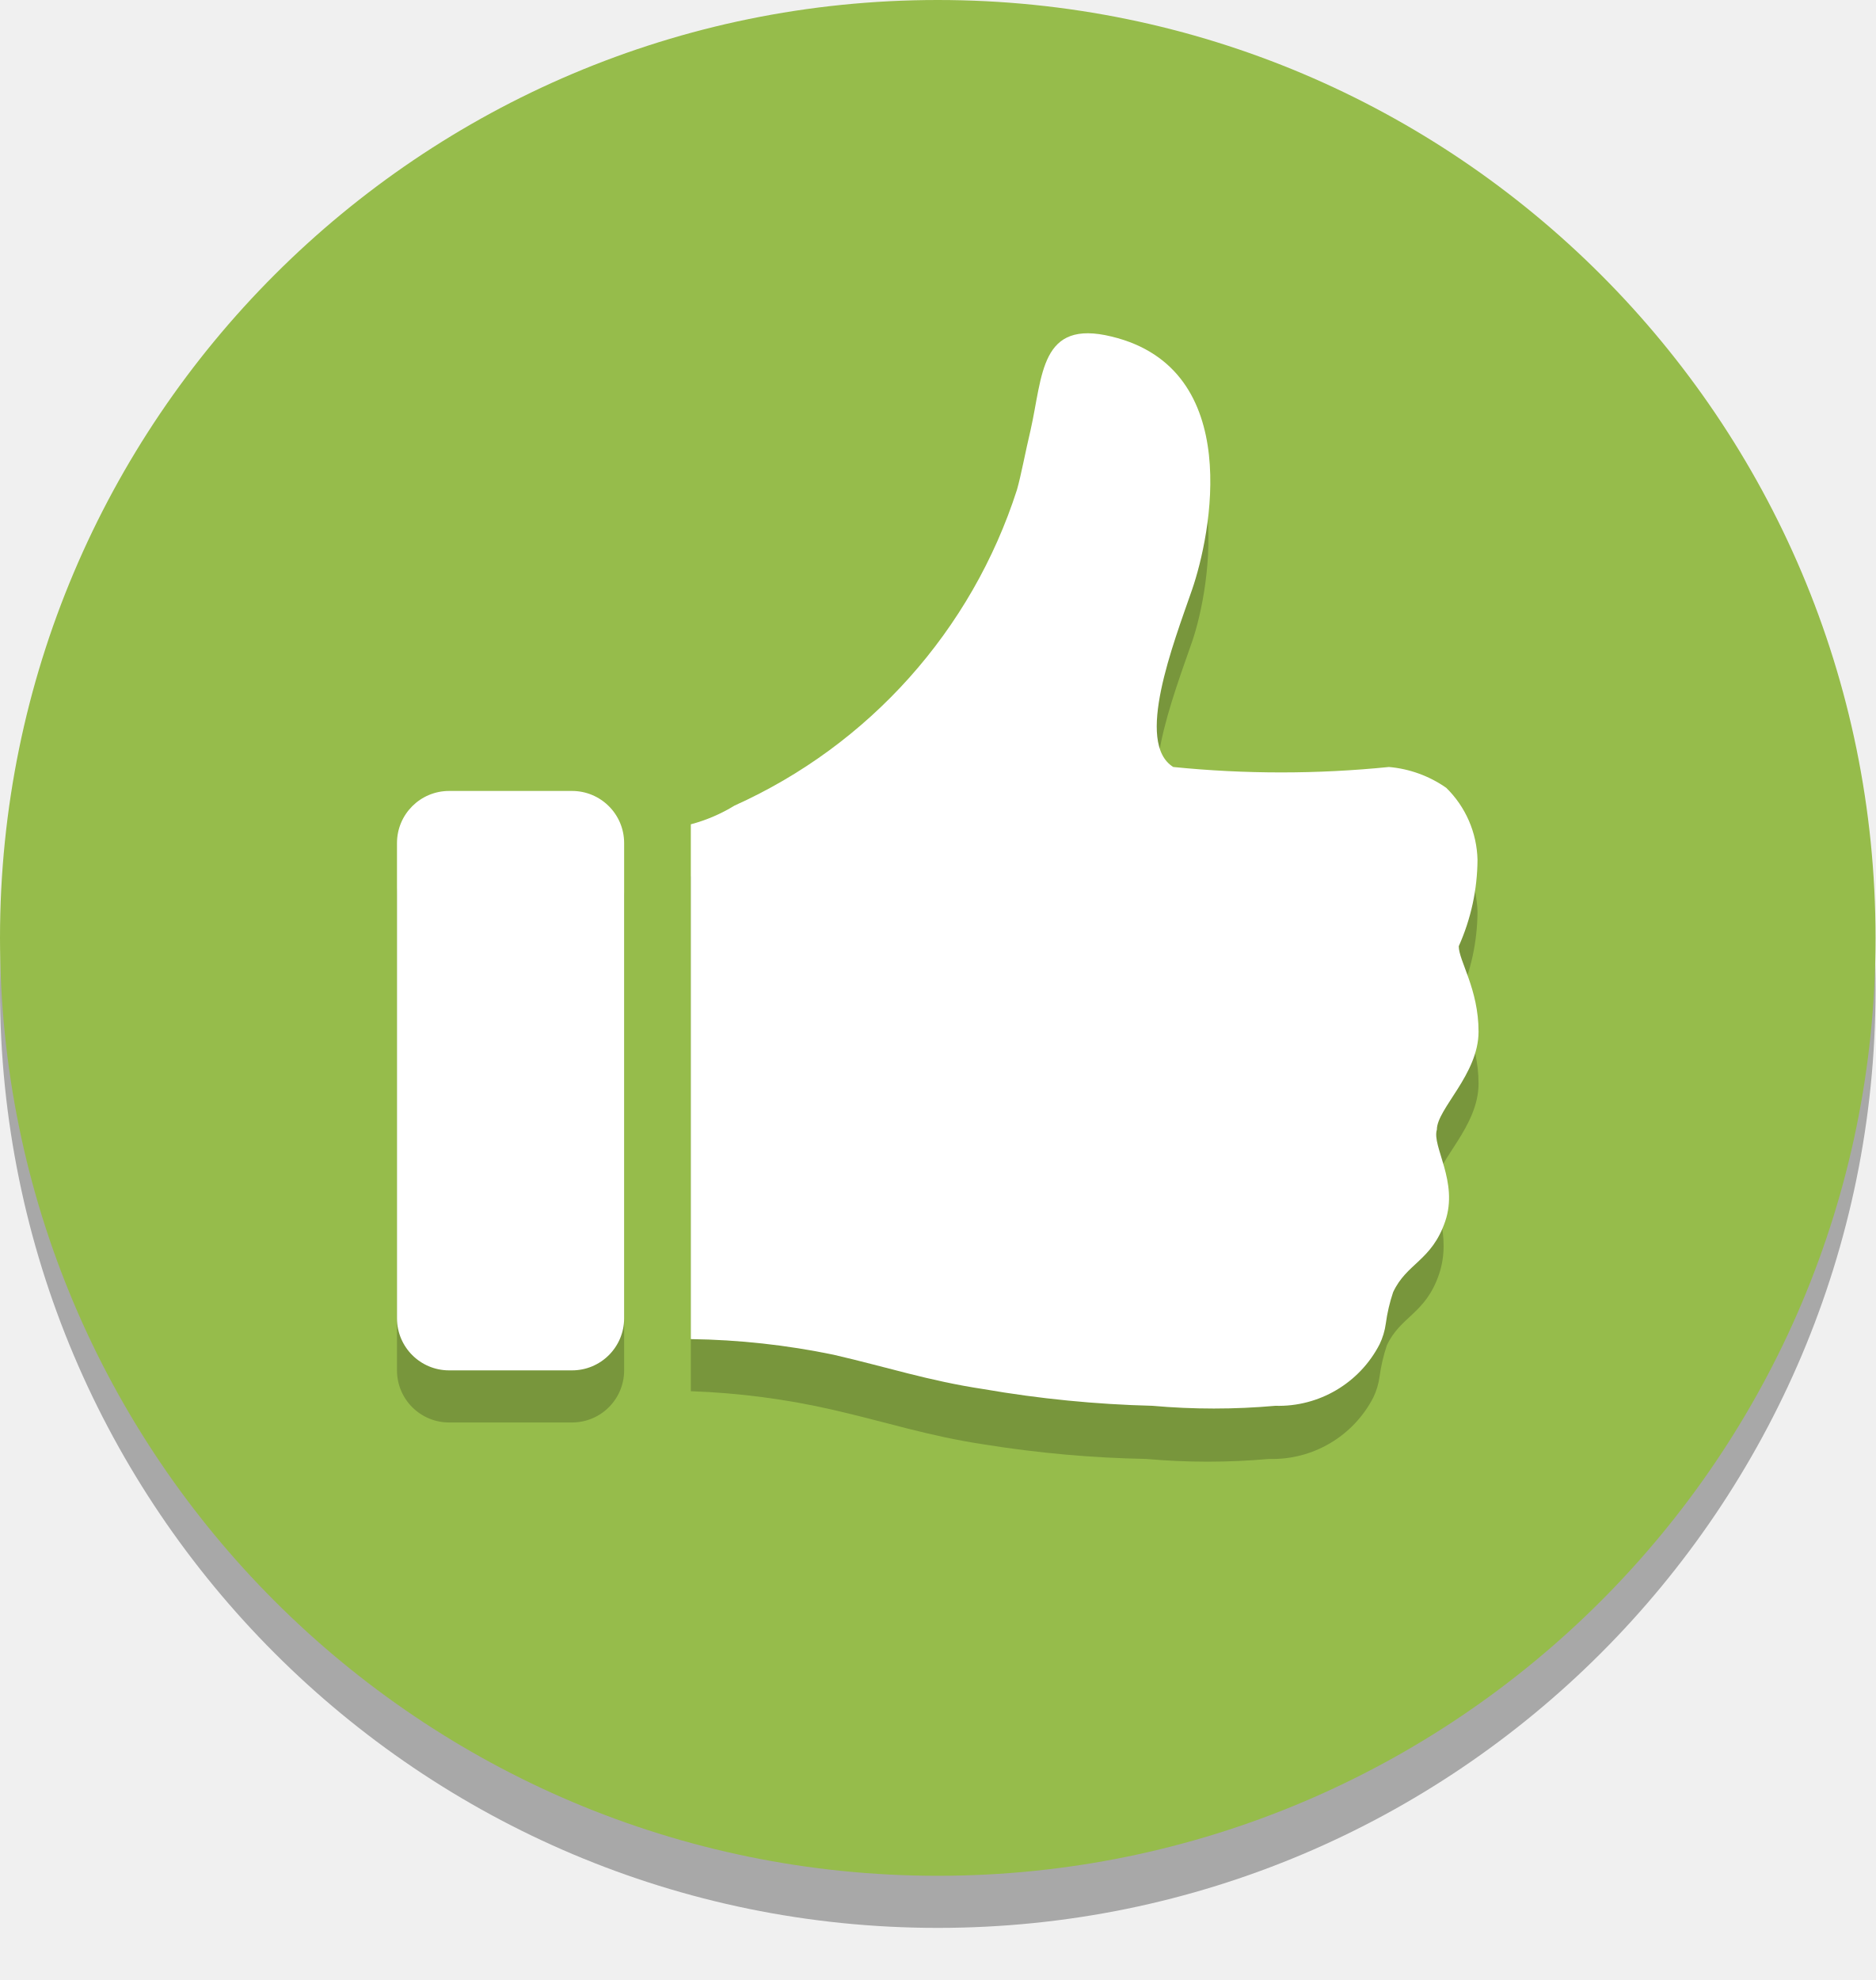
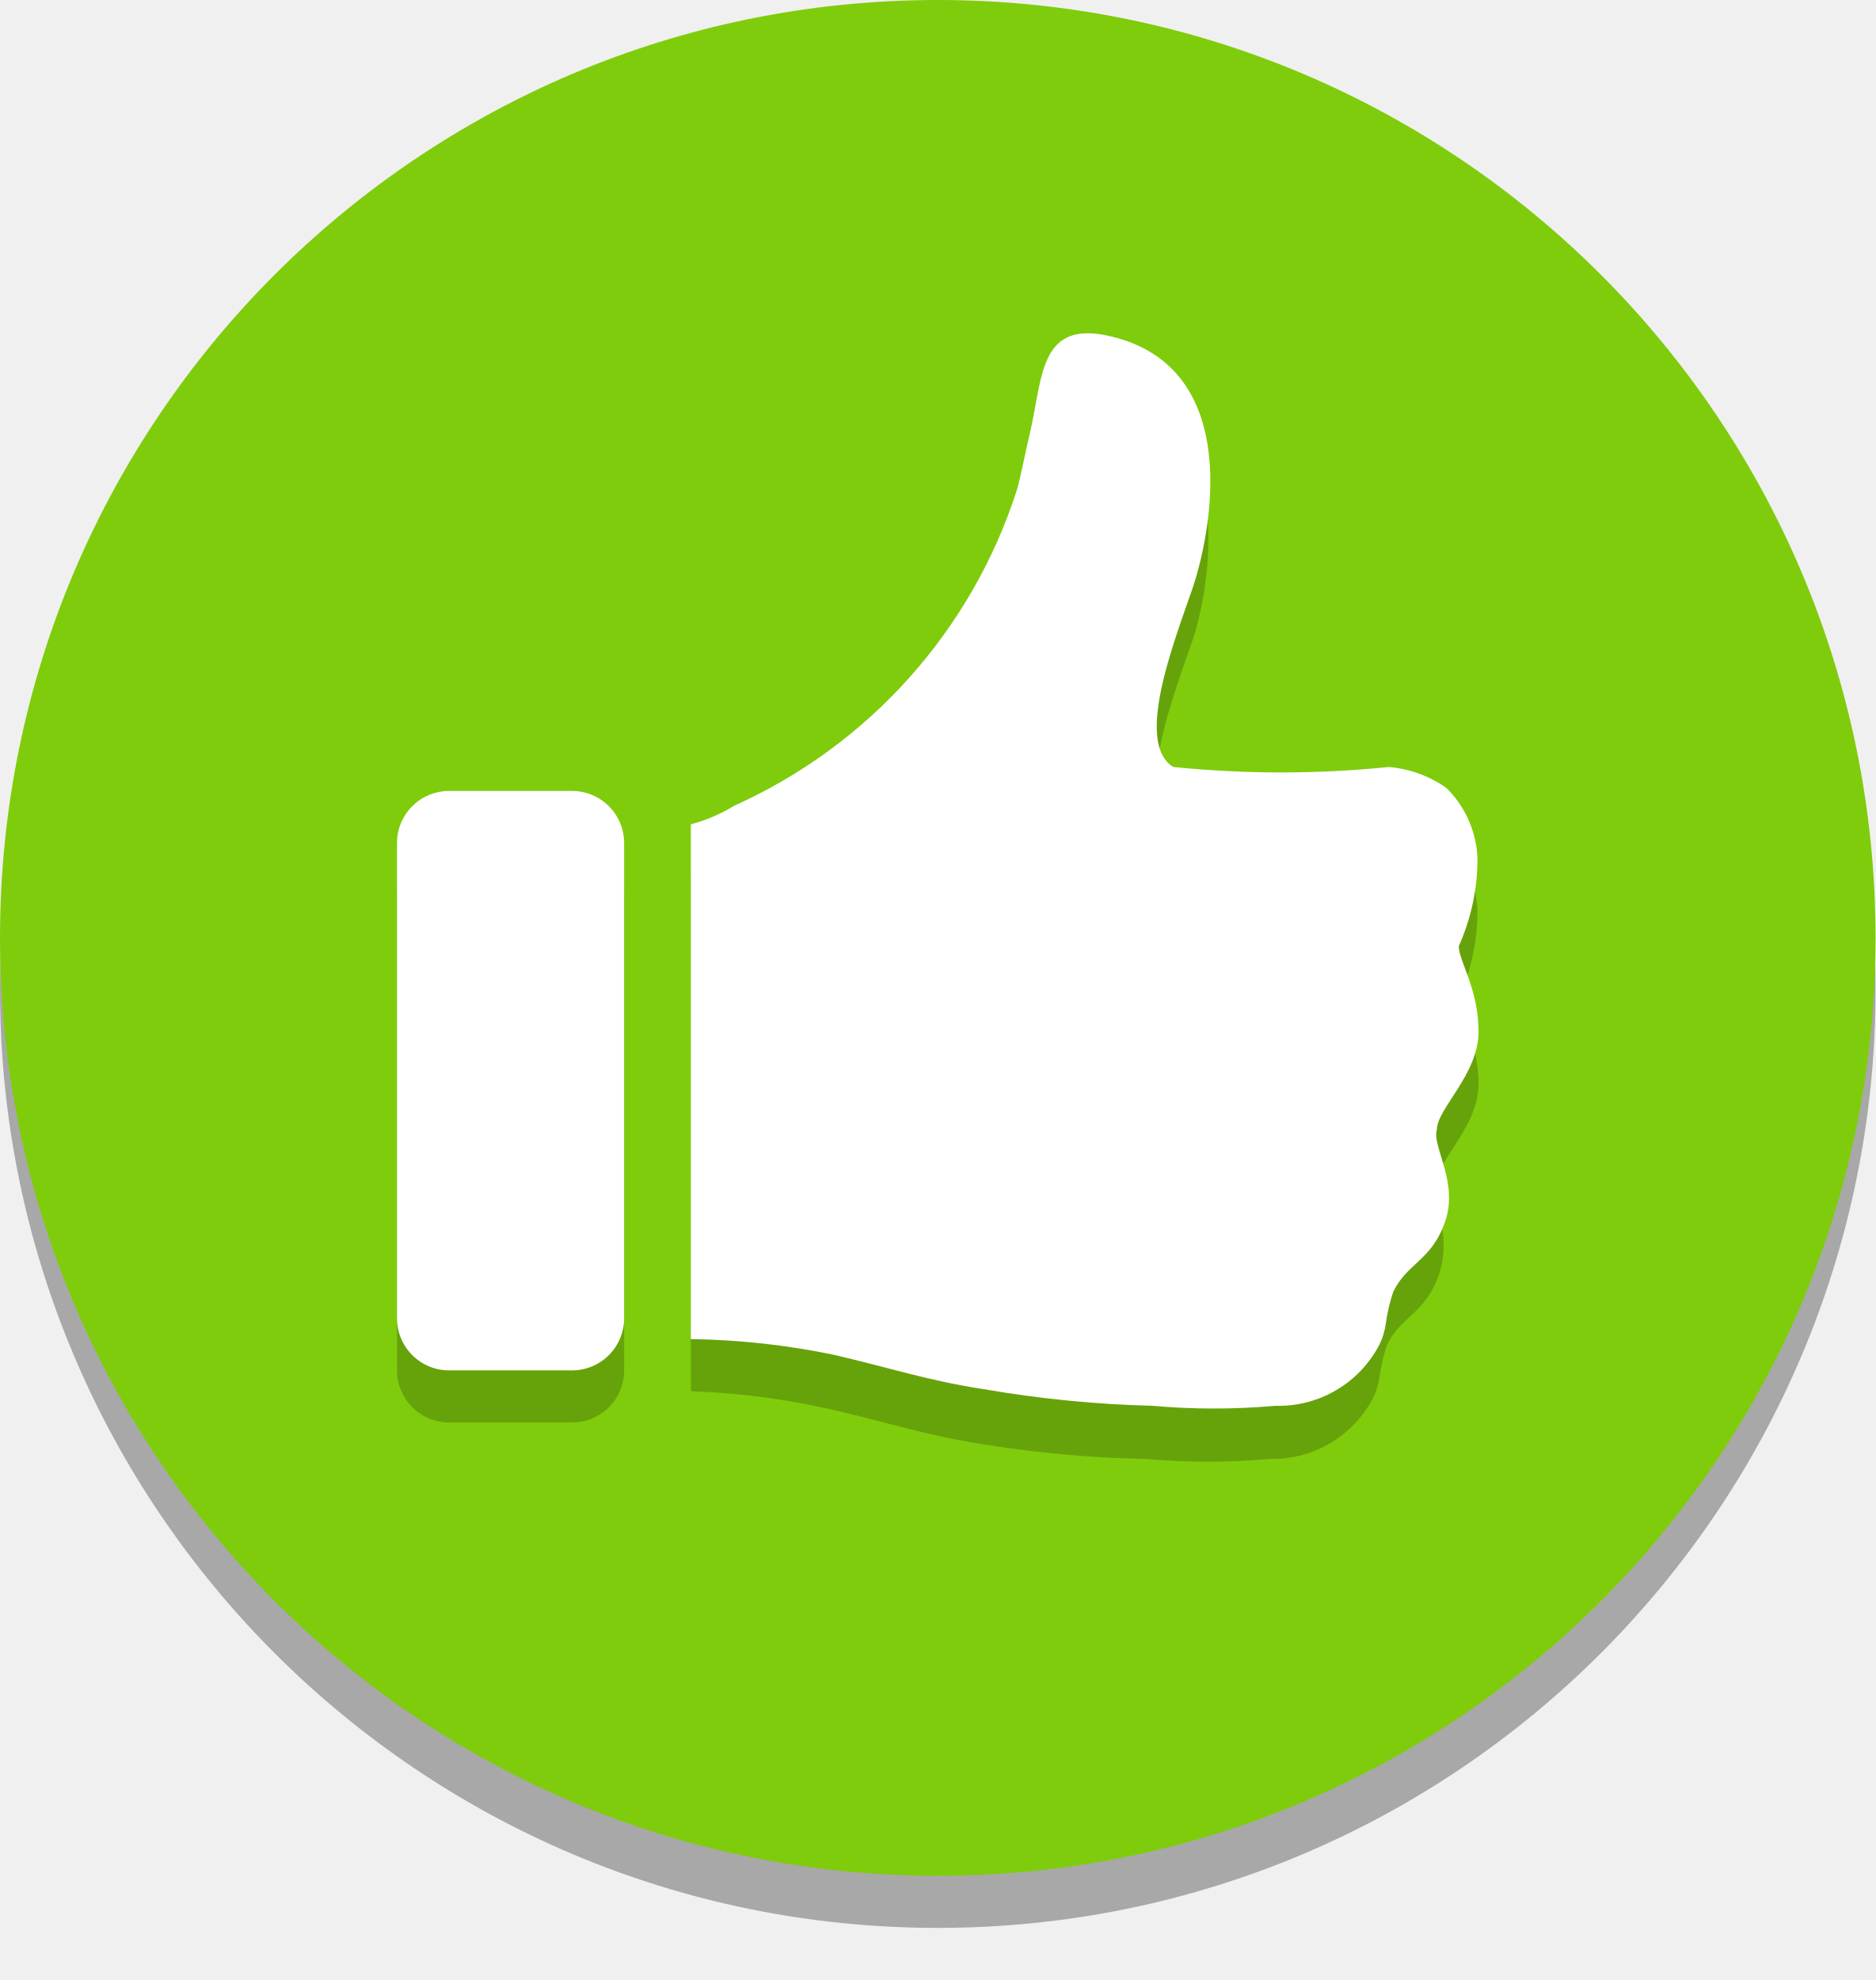
<svg xmlns="http://www.w3.org/2000/svg" class="" width="100%" height="100%" viewBox="0 0 18 19">
  <g id="excellent">
    <g>
      <path class="icon-shadow" opacity="0.3" d="M9,.5a9,9,0,1,0,9,9A9,9,0,0,0,9,.5Z" />
-       <path class="icon-background" fill="#96bc4b" d="M9,0a9,9,0,1,0,9,9A9,9,0,0,0,9,0Z" />
+       <path class="icon-background" fill="#7fcc0c" d="M9,0a9,9,0,1,0,9,9A9,9,0,0,0,9,0Z" />
    </g>
    <g class="icon-component-shadow" opacity="0.2">
      <path d="M13.79,11.34c0-.2.4-.53.4-.94S14,9.72,14,9.58a2.06,2.06,0,0,0,.18-.83,1,1,0,0,0-.3-.69,1.13,1.13,0,0,0-.55-.2,10.29,10.29,0,0,1-2.07,0c-.37-.23,0-1.18.18-1.7S11.9,4,10.62,3.7c-.69-.17-.66.37-.78.9-.05.21-.09.43-.13.57A5,5,0,0,1,7.05,8.23a1.57,1.57,0,0,1-.42.18v4.94A7.23,7.23,0,0,1,8,13.53c.52.12.91.25,1.44.33A11.11,11.11,0,0,0,11,14a6.65,6.65,0,0,0,1.18,0,1.09,1.09,0,0,0,1-.59.66.66,0,0,0,.06-.2,1.63,1.63,0,0,1,.07-.3c.13-.28.37-.3.5-.68S13.74,11.53,13.79,11.34Z" />
      <path d="M5.49,8.09H4.31a.5.5,0,0,0-.5.5v4.56a.5.5,0,0,0,.5.5H5.49a.5.5,0,0,0,.5-.5V8.59A.5.5,0,0,0,5.49,8.09Z" />
    </g>
    <g>
      <path class="icon-component" fill="#fff" d="M13.79,10.84c0-.2.4-.53.4-.94S14,9.22,14,9.08a2.06,2.06,0,0,0,.18-.83,1,1,0,0,0-.3-.69,1.13,1.13,0,0,0-.55-.2,10.29,10.29,0,0,1-2.07,0c-.37-.23,0-1.18.18-1.7s.51-2.12-.77-2.43c-.69-.17-.66.37-.78.9-.05.21-.09.43-.13.57A5,5,0,0,1,7.05,7.73a1.57,1.57,0,0,1-.42.18v4.94A7.23,7.23,0,0,1,8,13c.52.12.91.25,1.44.33a11.11,11.11,0,0,0,1.62.16,6.65,6.65,0,0,0,1.18,0,1.09,1.09,0,0,0,1-.59.66.66,0,0,0,.06-.2,1.63,1.63,0,0,1,.07-.3c.13-.28.37-.3.5-.68S13.74,11,13.79,10.84Z" />
      <path class="icon-component" fill="#fff" d="M5.49,7.59H4.31a.5.5,0,0,0-.5.5v4.56a.5.5,0,0,0,.5.5H5.49a.5.5,0,0,0,.5-.5V8.09A.5.5,0,0,0,5.49,7.59Z" />
    </g>
  </g>
</svg>
